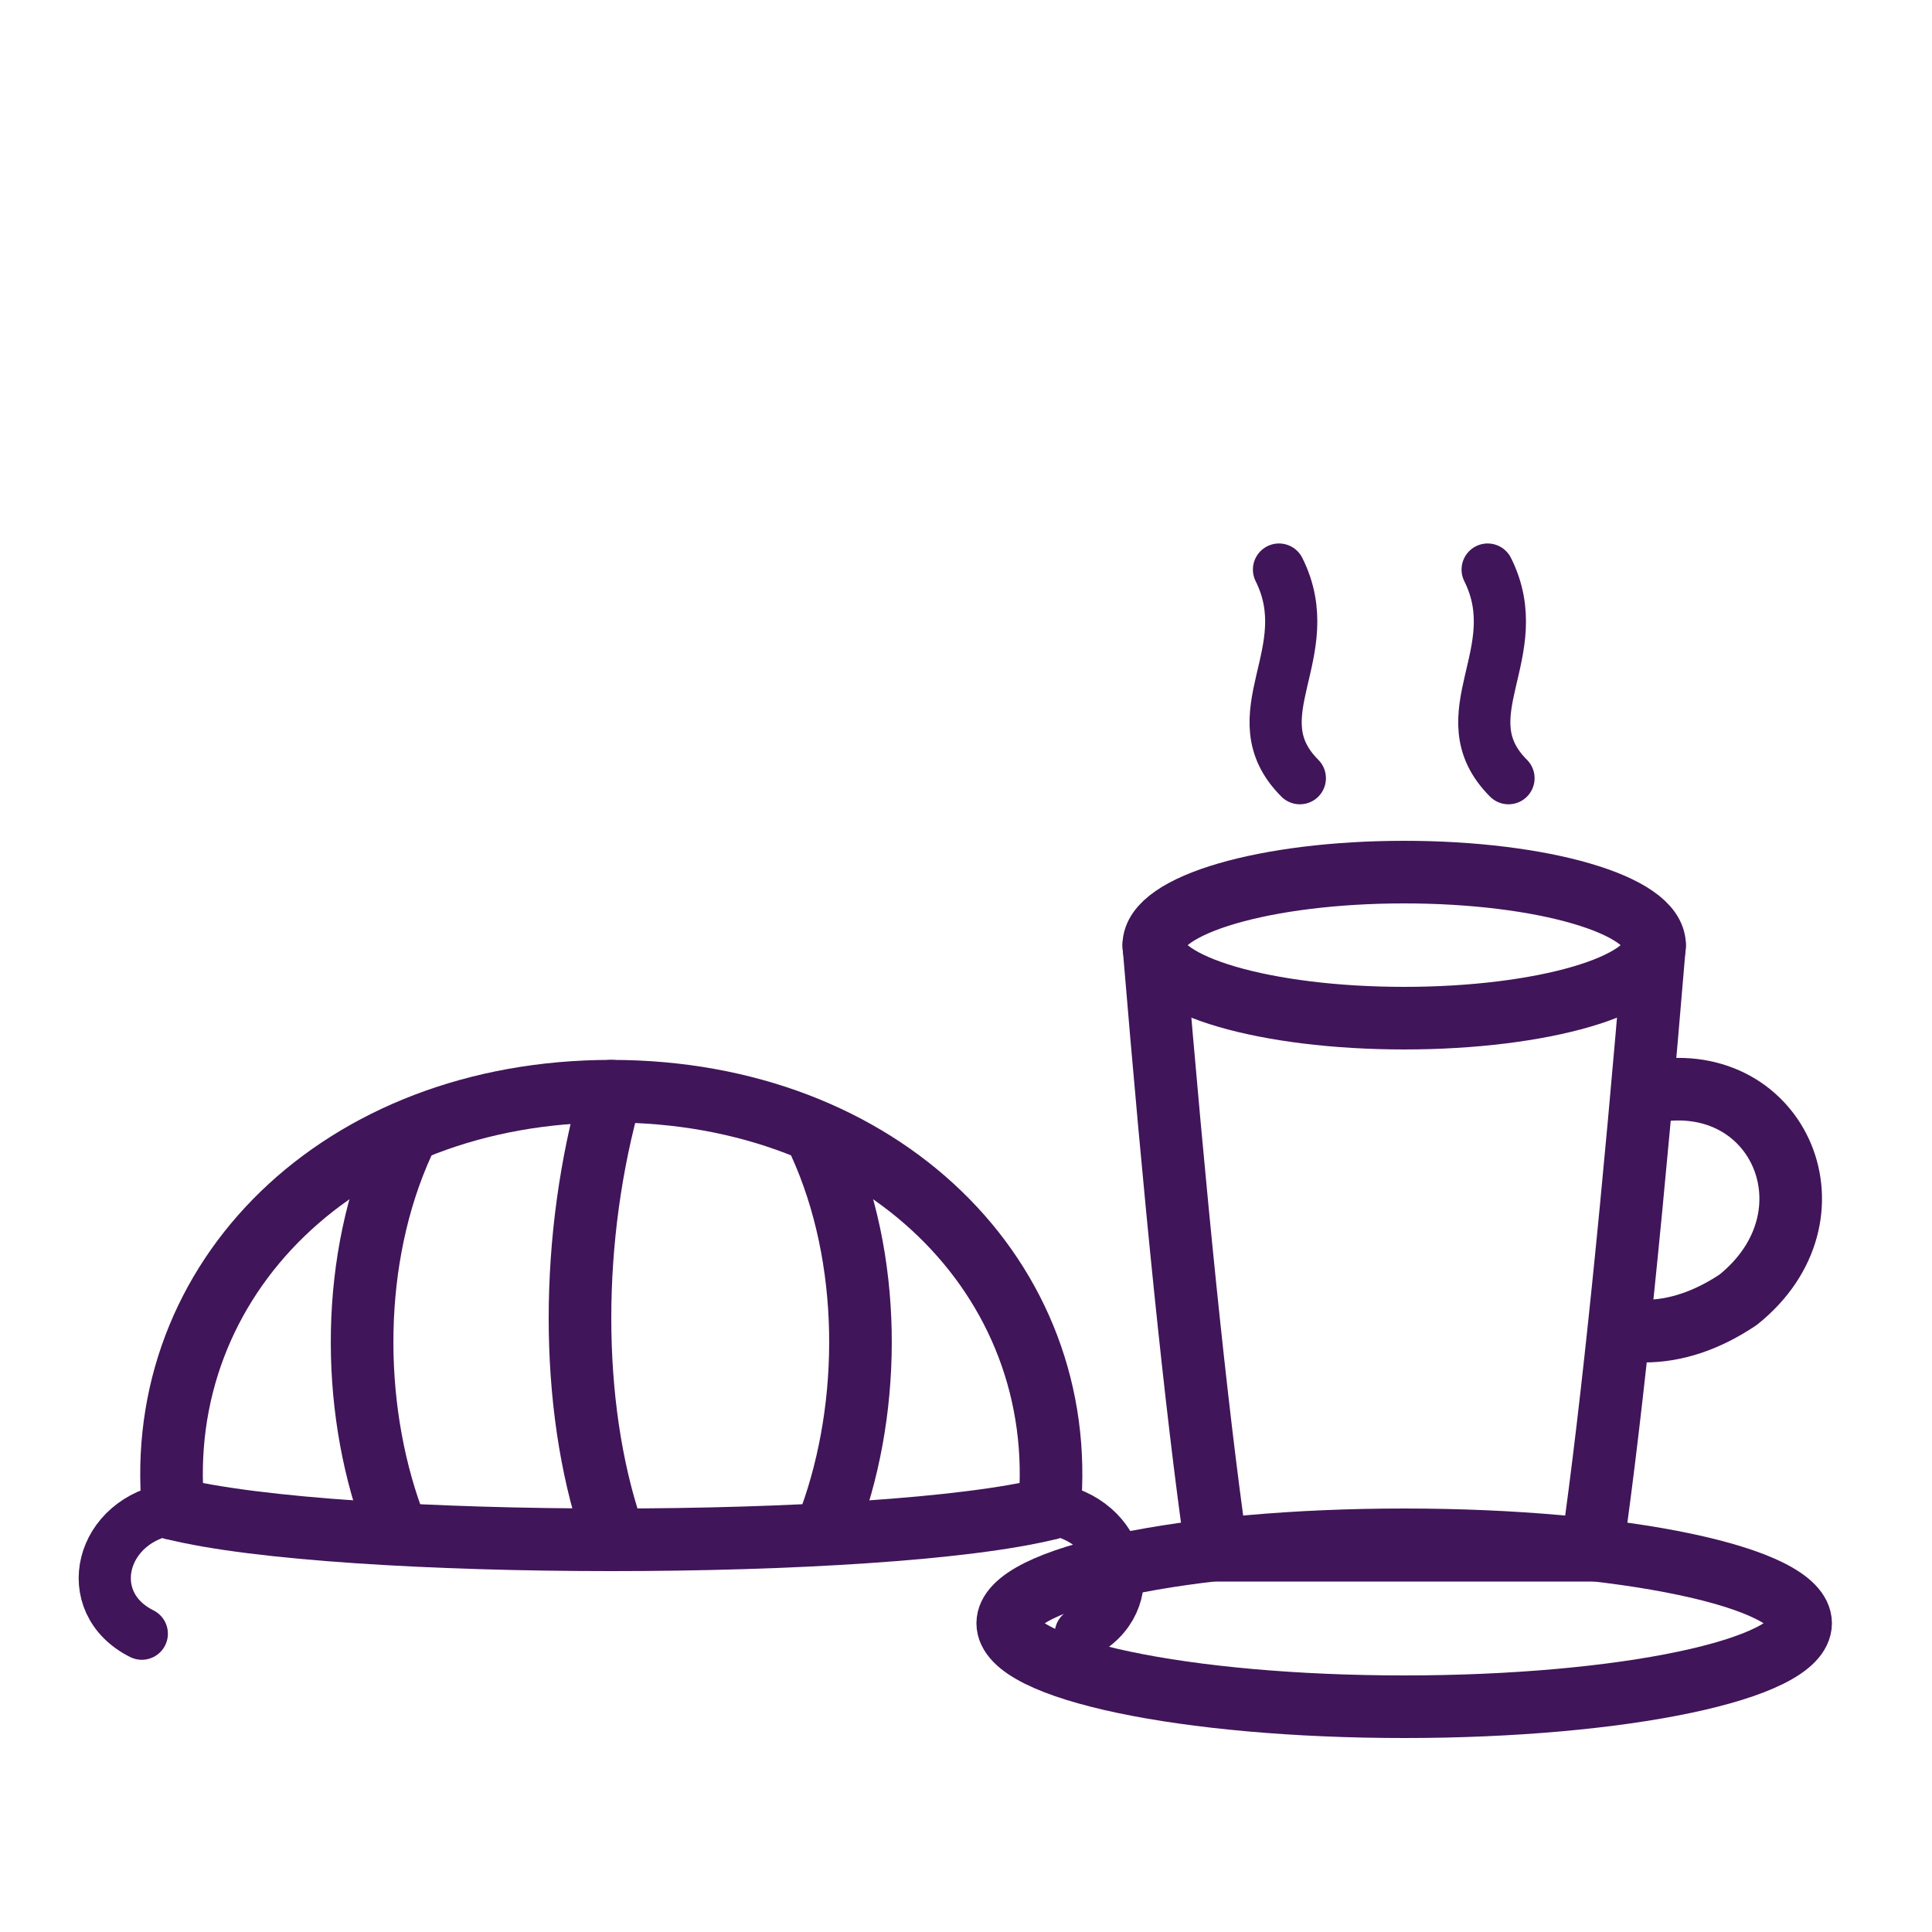
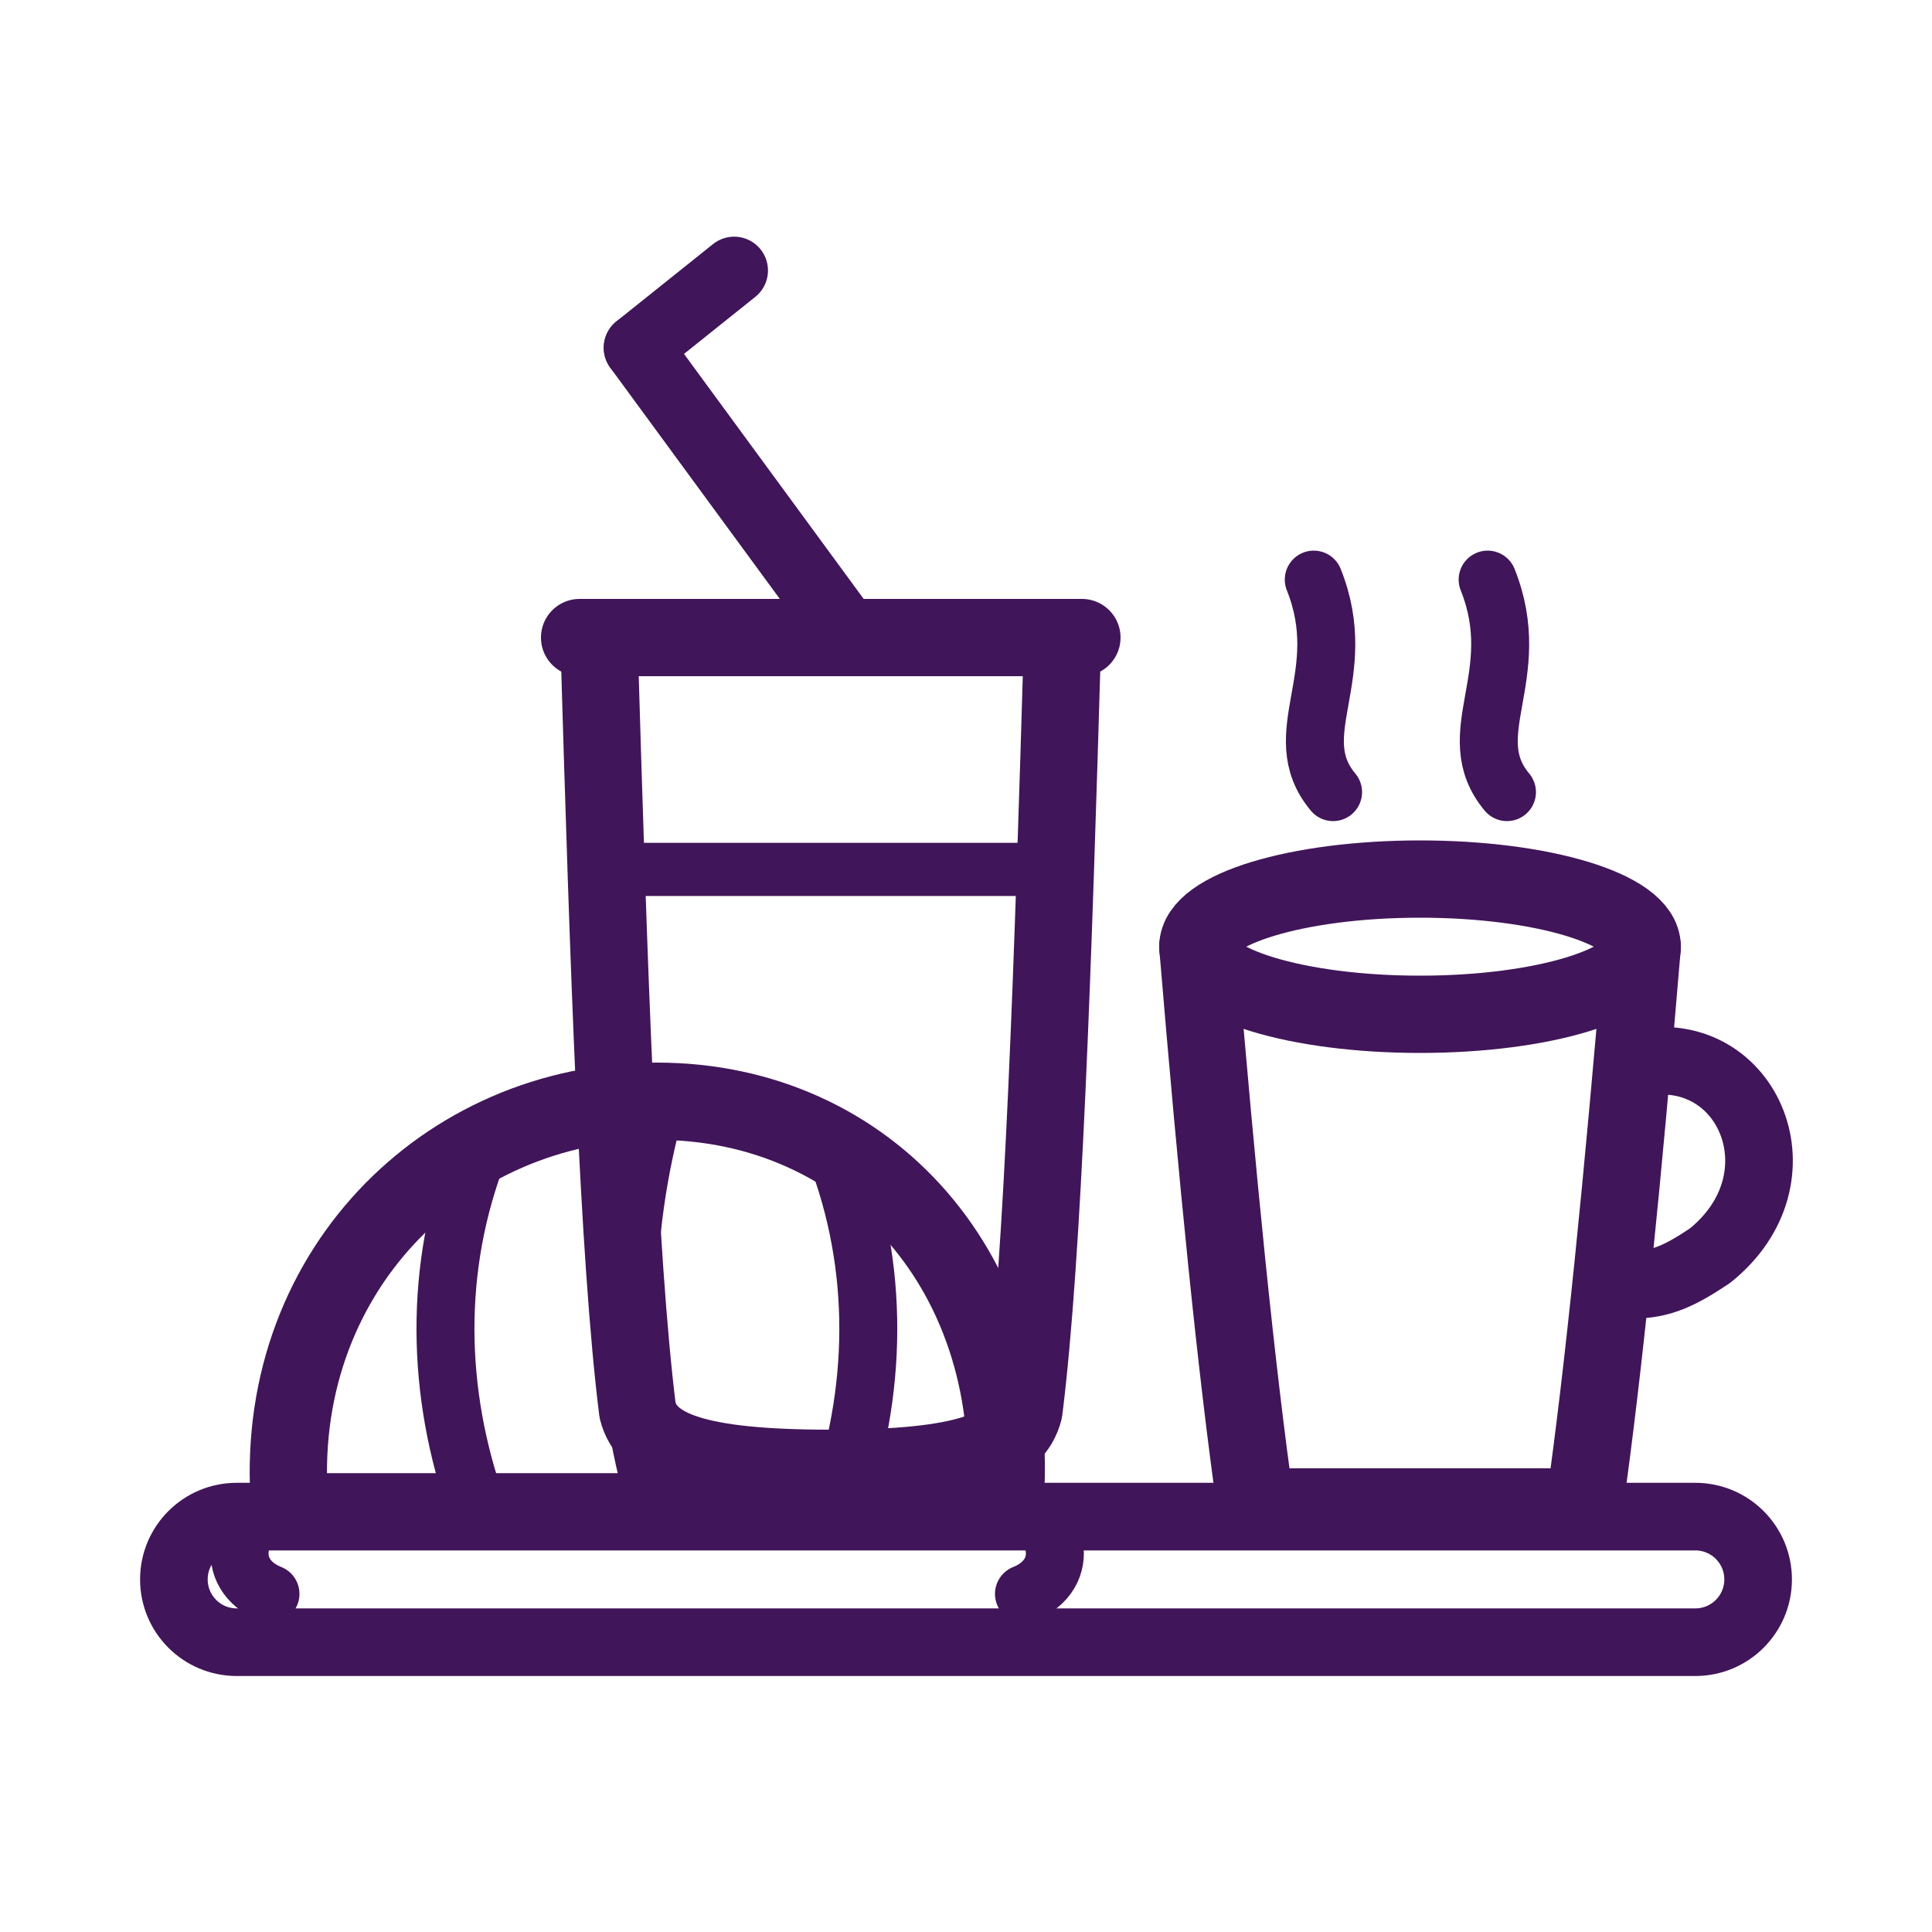
<svg xmlns="http://www.w3.org/2000/svg" viewBox="0 0 200 200" fill="none" role="img" aria-labelledby="t-classique d-classique" shape-rendering="geometricPrecision">
-   <g transform="translate(100 100) scale(1.08) translate(-100 -100)" fill="none" stroke="#411559" stroke-width="6" stroke-linecap="round" stroke-linejoin="round">
-     <path d="M24 152C22 130 40 112 66 112C92 112 110 130 108 152" />
-     <path d="M24 152C40 156 92 156 108 152" />
-     <path d="M46 117C41 128 41 142 45 153" />
-     <path d="M66 112C62 126 62 142 66 154" />
-     <path d="M86 117C91 128 91 142 87 153" />
-     <path d="M24 152C17 153 15 161 21 164" stroke-width="5" />
-     <path d="M108 152C115 153 117 161 111 164" stroke-width="5" />
-     <ellipse cx="142" cy="98" rx="24" ry="7" />
-     <path d="M118 98C120 122 122 142 124 156H160C162 142 164 122 166 98" />
-     <path d="M166 112C178 110 184 124 174 132C171 134 168 135 165 135" />
-     <ellipse cx="142" cy="163" rx="38" ry="8" />
-     <path d="M132 82C126 76 134 70 130 62" stroke-width="5" />
-     <path d="M152 82C146 76 154 70 150 62" stroke-width="5" />
+   <g fill="none" stroke="#411559" stroke-linecap="round" stroke-linejoin="round">
+     <rect x="18" y="157" width="164" height="13" rx="6.5" stroke-width="7" />
+     <path d="M62 66C63 100 64 130 66 146C67 150 72 152 86 152C100 152 105 150 106 146C108 130 109 100 110 66" stroke-width="8" />
+     <path d="M60 66H112" stroke-width="8" />
+     <path d="M65 90H107" stroke-width="5.5" />
+     <path d="M88 66L66 36" stroke-width="7" />
+     <path d="M66 36L76 28" stroke-width="7" />
+     <path d="M30 156C28 132 46 114 68 114C90 114 106 132 104 156" stroke-width="8" />
+     <path d="M30 156H104" stroke-width="7" />
+     <path d="M50 118C45 130 45 143 49 155" stroke-width="6" />
+     <path d="M68 114C64 128 64 143 68 156" stroke-width="6" />
+     <path d="M86 118C91 130 91 143 87 155" stroke-width="6" />
+     <path d="M30 155C24 157 23 163 28 165" stroke-width="6" />
+     <path d="M104 155C110 157 111 163 106 165" stroke-width="6" />
+     <ellipse cx="147" cy="98" rx="23" ry="7" stroke-width="8" />
+     <path d="M124 98C126 122 128 142 130 156H164C166 142 168 122 170 98" stroke-width="8" />
+     <path d="M170 110C181 108 187 122 177 130C174 132 172 133 169 133" stroke-width="7" />
+     <path d="M138 82C133 76 140 70 136 60" stroke-width="6" />
+     <path d="M156 82C151 76 158 70 154 60" stroke-width="6" />
  </g>
</svg>
